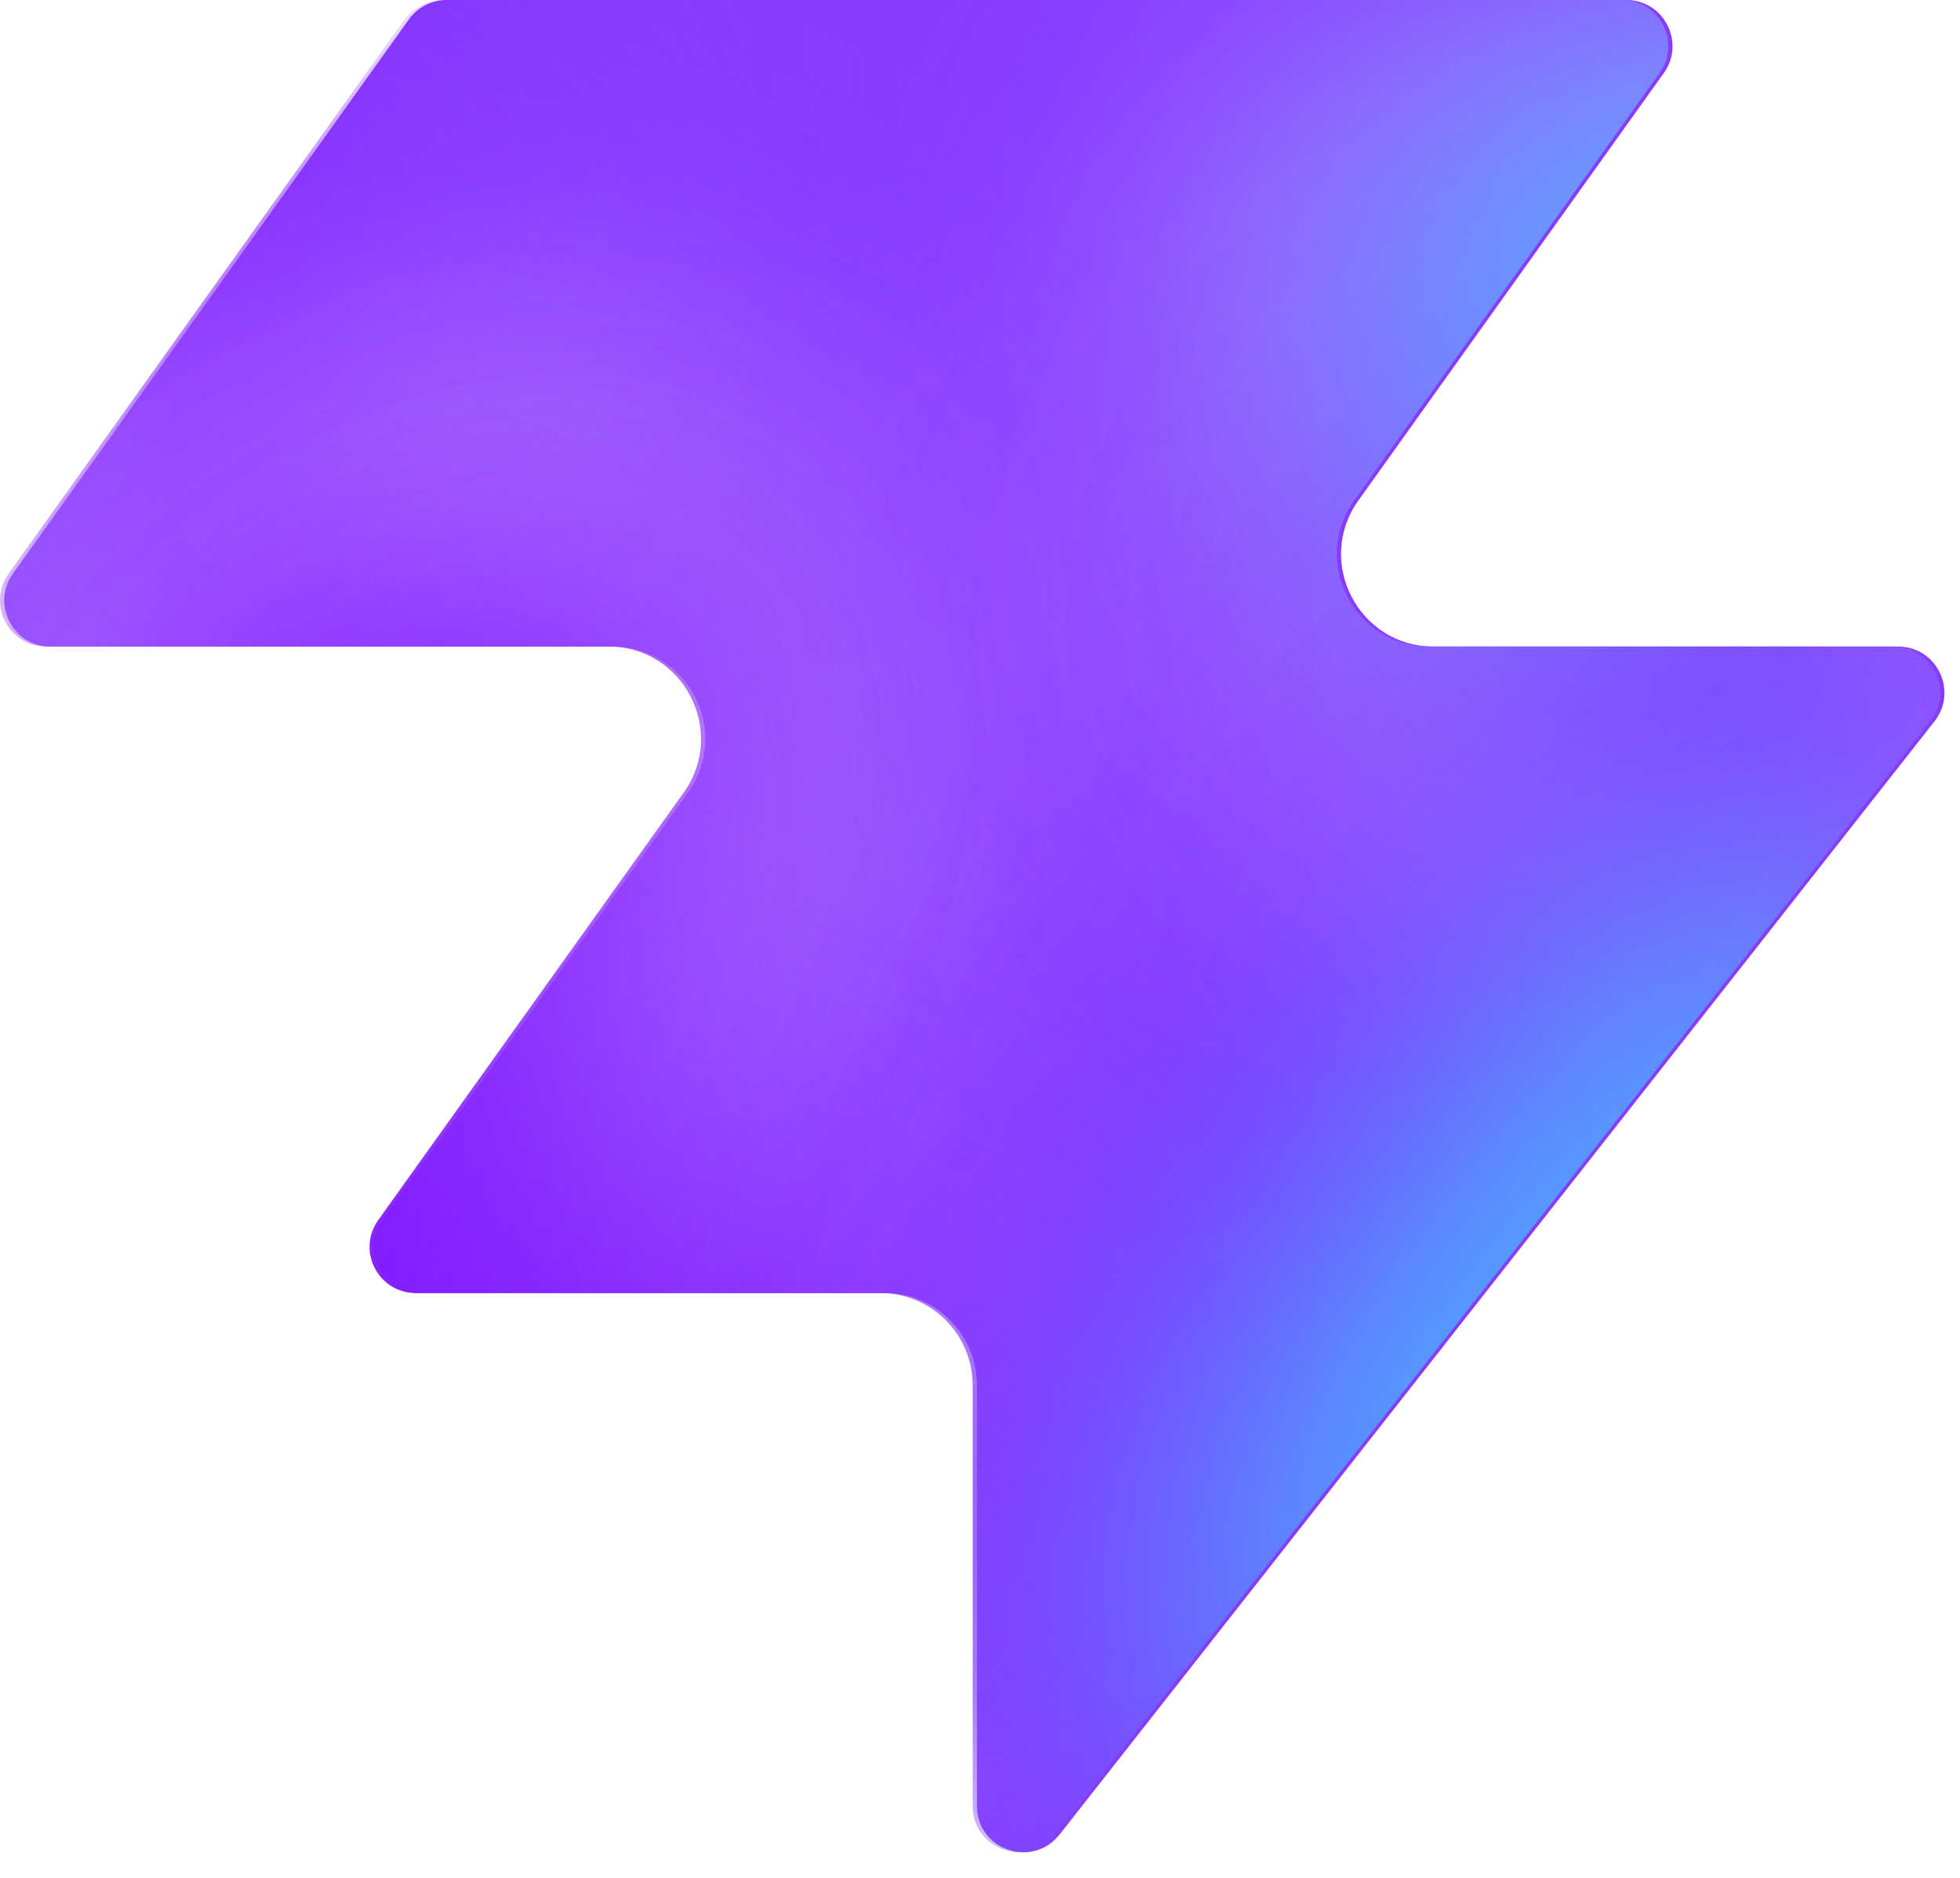
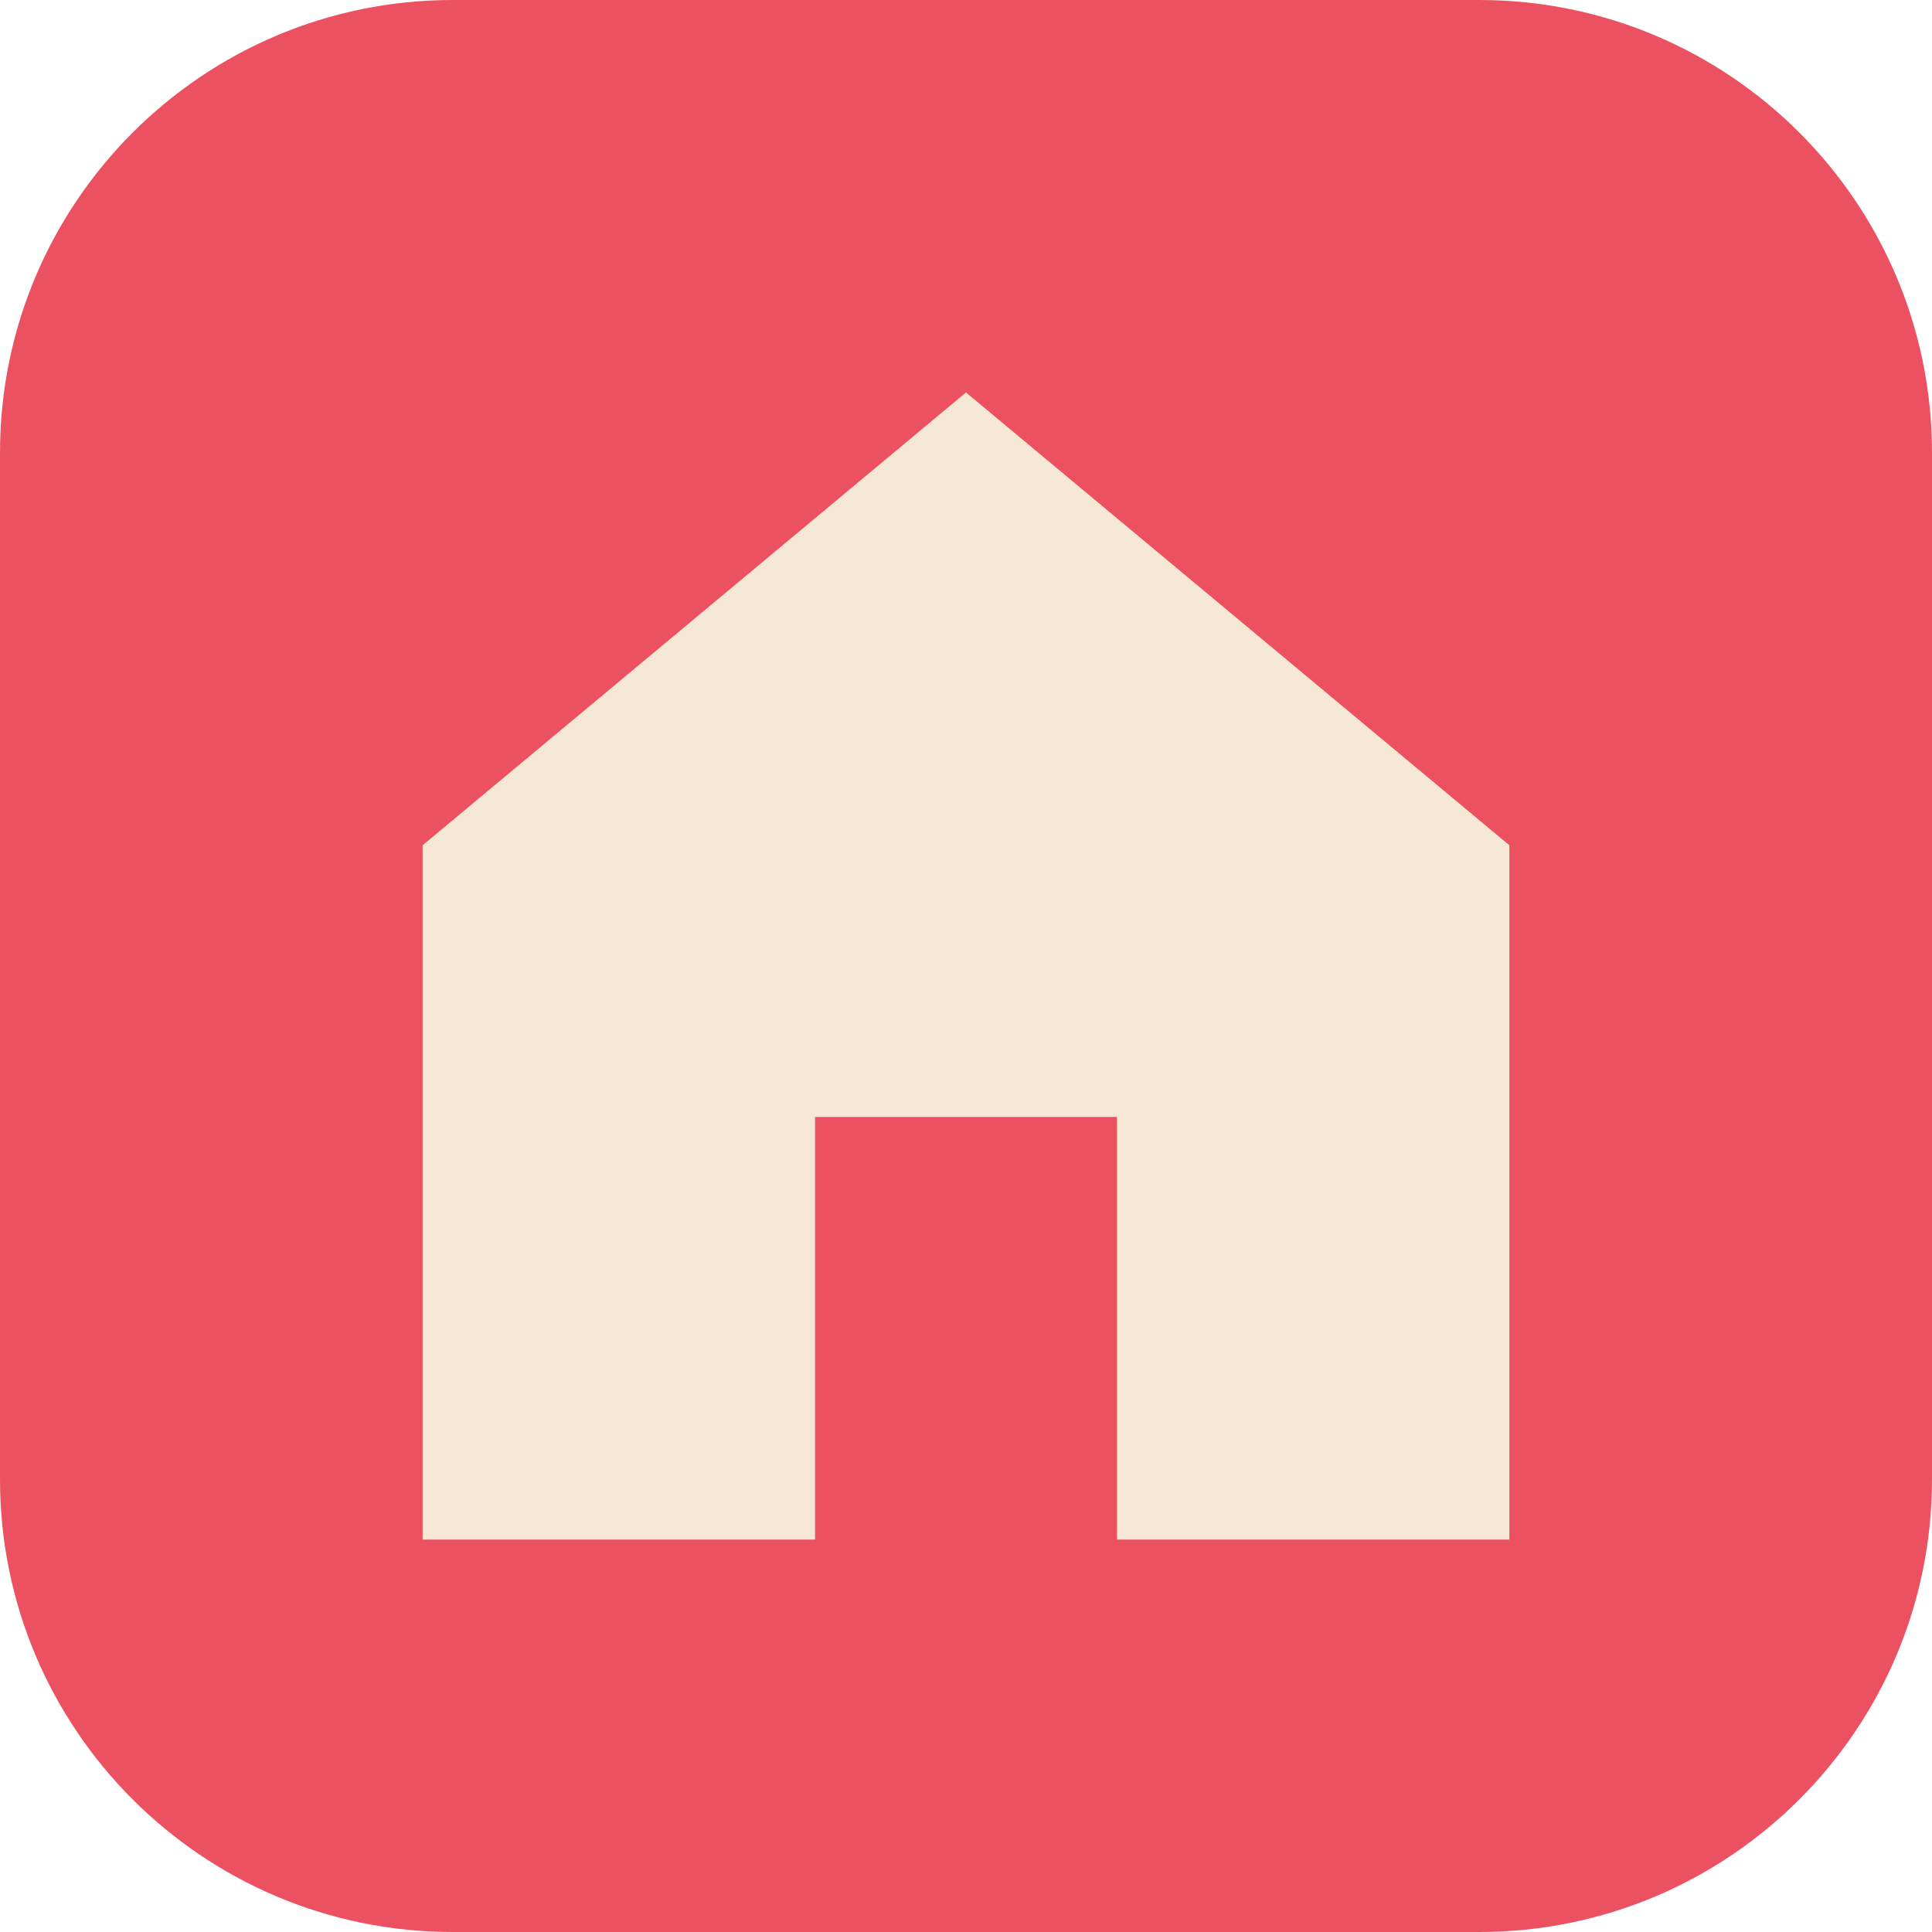
- <svg xmlns="http://www.w3.org/2000/svg" width="48" height="46" fill="none" viewBox="0 0 48 46">
-   <path fill="#863bff" d="M25.946 44.938c-.664.845-2.021.375-2.021-.698V33.937a2.26 2.26 0 0 0-2.262-2.262H10.287c-.92 0-1.456-1.04-.92-1.788l7.48-10.471c1.07-1.497 0-3.578-1.842-3.578H1.237c-.92 0-1.456-1.04-.92-1.788L10.013.474c.214-.297.556-.474.92-.474h28.894c.92 0 1.456 1.04.92 1.788l-7.48 10.471c-1.07 1.498 0 3.579 1.842 3.579h11.377c.943 0 1.473 1.088.89 1.83L25.947 44.94z" style="fill:#863bff;fill:color(display-p3 .525 .23 1);fill-opacity:1" />
-   <mask id="a" width="48" height="46" x="0" y="0" maskUnits="userSpaceOnUse" style="mask-type:alpha">
-     <path fill="#000" d="M25.842 44.938c-.664.844-2.021.375-2.021-.698V33.937a2.26 2.26 0 0 0-2.262-2.262H10.183c-.92 0-1.456-1.04-.92-1.788l7.48-10.471c1.07-1.498 0-3.579-1.842-3.579H1.133c-.92 0-1.456-1.04-.92-1.787L9.91.473c.214-.297.556-.474.92-.474h28.894c.92 0 1.456 1.04.92 1.788l-7.48 10.471c-1.07 1.498 0 3.578 1.842 3.578h11.377c.943 0 1.473 1.088.89 1.832L25.843 44.94z" style="fill:#000;fill-opacity:1" />
-   </mask>
-   <g mask="url(#a)">
-     <g filter="url(#b)">
-       <ellipse cx="5.508" cy="14.704" fill="#ede6ff" rx="5.508" ry="14.704" style="fill:#ede6ff;fill:color(display-p3 .927 .903 1);fill-opacity:1" transform="matrix(.00324 1 1 -.00324 -4.47 31.516)" />
-     </g>
-     <g filter="url(#c)">
-       <ellipse cx="10.399" cy="29.851" fill="#ede6ff" rx="10.399" ry="29.851" style="fill:#ede6ff;fill:color(display-p3 .927 .903 1);fill-opacity:1" transform="matrix(.00324 1 1 -.00324 -39.328 7.883)" />
-     </g>
-     <g filter="url(#d)">
-       <ellipse cx="5.508" cy="30.487" fill="#7e14ff" rx="5.508" ry="30.487" style="fill:#7e14ff;fill:color(display-p3 .492 .077 1);fill-opacity:1" transform="rotate(89.814 -25.913 -14.639)scale(1 -1)" />
-     </g>
-     <g filter="url(#e)">
-       <ellipse cx="5.508" cy="30.599" fill="#7e14ff" rx="5.508" ry="30.599" style="fill:#7e14ff;fill:color(display-p3 .492 .077 1);fill-opacity:1" transform="rotate(89.814 -32.644 -3.334)scale(1 -1)" />
-     </g>
-     <g filter="url(#f)">
-       <ellipse cx="5.508" cy="30.599" fill="#7e14ff" rx="5.508" ry="30.599" style="fill:#7e14ff;fill:color(display-p3 .492 .077 1);fill-opacity:1" transform="matrix(.00324 1 1 -.00324 -34.34 30.47)" />
-     </g>
-     <g filter="url(#g)">
-       <ellipse cx="14.072" cy="22.078" fill="#ede6ff" rx="14.072" ry="22.078" style="fill:#ede6ff;fill:color(display-p3 .927 .903 1);fill-opacity:1" transform="rotate(93.35 24.506 48.493)scale(-1 1)" />
-     </g>
-     <g filter="url(#h)">
-       <ellipse cx="3.47" cy="21.501" fill="#7e14ff" rx="3.47" ry="21.501" style="fill:#7e14ff;fill:color(display-p3 .492 .077 1);fill-opacity:1" transform="rotate(89.009 28.708 47.59)scale(-1 1)" />
-     </g>
-     <g filter="url(#i)">
-       <ellipse cx="3.47" cy="21.501" fill="#7e14ff" rx="3.47" ry="21.501" style="fill:#7e14ff;fill:color(display-p3 .492 .077 1);fill-opacity:1" transform="rotate(89.009 28.708 47.59)scale(-1 1)" />
-     </g>
-     <g filter="url(#j)">
-       <ellipse cx=".387" cy="8.972" fill="#7e14ff" rx="4.407" ry="29.108" style="fill:#7e14ff;fill:color(display-p3 .492 .077 1);fill-opacity:1" transform="rotate(39.51 .387 8.972)" />
-     </g>
-     <g filter="url(#k)">
-       <ellipse cx="47.523" cy="-6.092" fill="#7e14ff" rx="4.407" ry="29.108" style="fill:#7e14ff;fill:color(display-p3 .492 .077 1);fill-opacity:1" transform="rotate(37.892 47.523 -6.092)" />
-     </g>
-     <g filter="url(#l)">
-       <ellipse cx="41.412" cy="6.333" fill="#47bfff" rx="5.971" ry="9.665" style="fill:#47bfff;fill:color(display-p3 .28 .748 1);fill-opacity:1" transform="rotate(37.892 41.412 6.333)" />
-     </g>
-     <g filter="url(#m)">
-       <ellipse cx="-1.879" cy="38.332" fill="#7e14ff" rx="4.407" ry="29.108" style="fill:#7e14ff;fill:color(display-p3 .492 .077 1);fill-opacity:1" transform="rotate(37.892 -1.88 38.332)" />
-     </g>
-     <g filter="url(#n)">
-       <ellipse cx="-1.879" cy="38.332" fill="#7e14ff" rx="4.407" ry="29.108" style="fill:#7e14ff;fill:color(display-p3 .492 .077 1);fill-opacity:1" transform="rotate(37.892 -1.88 38.332)" />
-     </g>
-     <g filter="url(#o)">
-       <ellipse cx="35.651" cy="29.907" fill="#7e14ff" rx="4.407" ry="29.108" style="fill:#7e14ff;fill:color(display-p3 .492 .077 1);fill-opacity:1" transform="rotate(37.892 35.651 29.907)" />
-     </g>
-     <g filter="url(#p)">
-       <ellipse cx="38.418" cy="32.4" fill="#47bfff" rx="5.971" ry="15.297" style="fill:#47bfff;fill:color(display-p3 .28 .748 1);fill-opacity:1" transform="rotate(37.892 38.418 32.4)" />
-     </g>
-   </g>
-   <defs>
-     <filter id="b" width="60.045" height="41.654" x="-19.77" y="16.149" color-interpolation-filters="sRGB" filterUnits="userSpaceOnUse">
-       <feFlood flood-opacity="0" result="BackgroundImageFix" />
-       <feBlend in="SourceGraphic" in2="BackgroundImageFix" result="shape" />
-       <feGaussianBlur result="effect1_foregroundBlur_2002_17158" stdDeviation="7.659" />
-     </filter>
-     <filter id="c" width="90.34" height="51.437" x="-54.613" y="-7.533" color-interpolation-filters="sRGB" filterUnits="userSpaceOnUse">
-       <feFlood flood-opacity="0" result="BackgroundImageFix" />
-       <feBlend in="SourceGraphic" in2="BackgroundImageFix" result="shape" />
-       <feGaussianBlur result="effect1_foregroundBlur_2002_17158" stdDeviation="7.659" />
-     </filter>
-     <filter id="d" width="79.355" height="29.4" x="-49.64" y="2.03" color-interpolation-filters="sRGB" filterUnits="userSpaceOnUse">
-       <feFlood flood-opacity="0" result="BackgroundImageFix" />
-       <feBlend in="SourceGraphic" in2="BackgroundImageFix" result="shape" />
-       <feGaussianBlur result="effect1_foregroundBlur_2002_17158" stdDeviation="4.596" />
-     </filter>
-     <filter id="e" width="79.579" height="29.4" x="-45.045" y="20.029" color-interpolation-filters="sRGB" filterUnits="userSpaceOnUse">
-       <feFlood flood-opacity="0" result="BackgroundImageFix" />
-       <feBlend in="SourceGraphic" in2="BackgroundImageFix" result="shape" />
-       <feGaussianBlur result="effect1_foregroundBlur_2002_17158" stdDeviation="4.596" />
-     </filter>
-     <filter id="f" width="79.579" height="29.4" x="-43.513" y="21.178" color-interpolation-filters="sRGB" filterUnits="userSpaceOnUse">
-       <feFlood flood-opacity="0" result="BackgroundImageFix" />
-       <feBlend in="SourceGraphic" in2="BackgroundImageFix" result="shape" />
-       <feGaussianBlur result="effect1_foregroundBlur_2002_17158" stdDeviation="4.596" />
-     </filter>
-     <filter id="g" width="74.749" height="58.852" x="15.756" y="-17.901" color-interpolation-filters="sRGB" filterUnits="userSpaceOnUse">
-       <feFlood flood-opacity="0" result="BackgroundImageFix" />
-       <feBlend in="SourceGraphic" in2="BackgroundImageFix" result="shape" />
-       <feGaussianBlur result="effect1_foregroundBlur_2002_17158" stdDeviation="7.659" />
-     </filter>
-     <filter id="h" width="61.377" height="25.362" x="23.548" y="2.284" color-interpolation-filters="sRGB" filterUnits="userSpaceOnUse">
-       <feFlood flood-opacity="0" result="BackgroundImageFix" />
-       <feBlend in="SourceGraphic" in2="BackgroundImageFix" result="shape" />
-       <feGaussianBlur result="effect1_foregroundBlur_2002_17158" stdDeviation="4.596" />
-     </filter>
-     <filter id="i" width="61.377" height="25.362" x="23.548" y="2.284" color-interpolation-filters="sRGB" filterUnits="userSpaceOnUse">
-       <feFlood flood-opacity="0" result="BackgroundImageFix" />
-       <feBlend in="SourceGraphic" in2="BackgroundImageFix" result="shape" />
-       <feGaussianBlur result="effect1_foregroundBlur_2002_17158" stdDeviation="4.596" />
-     </filter>
-     <filter id="j" width="56.045" height="63.649" x="-27.636" y="-22.853" color-interpolation-filters="sRGB" filterUnits="userSpaceOnUse">
-       <feFlood flood-opacity="0" result="BackgroundImageFix" />
-       <feBlend in="SourceGraphic" in2="BackgroundImageFix" result="shape" />
-       <feGaussianBlur result="effect1_foregroundBlur_2002_17158" stdDeviation="4.596" />
-     </filter>
-     <filter id="k" width="54.814" height="64.646" x="20.116" y="-38.415" color-interpolation-filters="sRGB" filterUnits="userSpaceOnUse">
-       <feFlood flood-opacity="0" result="BackgroundImageFix" />
-       <feBlend in="SourceGraphic" in2="BackgroundImageFix" result="shape" />
-       <feGaussianBlur result="effect1_foregroundBlur_2002_17158" stdDeviation="4.596" />
-     </filter>
-     <filter id="l" width="33.541" height="35.313" x="24.641" y="-11.323" color-interpolation-filters="sRGB" filterUnits="userSpaceOnUse">
-       <feFlood flood-opacity="0" result="BackgroundImageFix" />
-       <feBlend in="SourceGraphic" in2="BackgroundImageFix" result="shape" />
-       <feGaussianBlur result="effect1_foregroundBlur_2002_17158" stdDeviation="4.596" />
-     </filter>
-     <filter id="m" width="54.814" height="64.646" x="-29.286" y="6.009" color-interpolation-filters="sRGB" filterUnits="userSpaceOnUse">
-       <feFlood flood-opacity="0" result="BackgroundImageFix" />
-       <feBlend in="SourceGraphic" in2="BackgroundImageFix" result="shape" />
-       <feGaussianBlur result="effect1_foregroundBlur_2002_17158" stdDeviation="4.596" />
-     </filter>
-     <filter id="n" width="54.814" height="64.646" x="-29.286" y="6.009" color-interpolation-filters="sRGB" filterUnits="userSpaceOnUse">
-       <feFlood flood-opacity="0" result="BackgroundImageFix" />
-       <feBlend in="SourceGraphic" in2="BackgroundImageFix" result="shape" />
-       <feGaussianBlur result="effect1_foregroundBlur_2002_17158" stdDeviation="4.596" />
-     </filter>
-     <filter id="o" width="54.814" height="64.646" x="8.244" y="-2.416" color-interpolation-filters="sRGB" filterUnits="userSpaceOnUse">
-       <feFlood flood-opacity="0" result="BackgroundImageFix" />
-       <feBlend in="SourceGraphic" in2="BackgroundImageFix" result="shape" />
-       <feGaussianBlur result="effect1_foregroundBlur_2002_17158" stdDeviation="4.596" />
-     </filter>
-     <filter id="p" width="39.409" height="43.623" x="18.713" y="10.588" color-interpolation-filters="sRGB" filterUnits="userSpaceOnUse">
-       <feFlood flood-opacity="0" result="BackgroundImageFix" />
-       <feBlend in="SourceGraphic" in2="BackgroundImageFix" result="shape" />
-       <feGaussianBlur result="effect1_foregroundBlur_2002_17158" stdDeviation="4.596" />
-     </filter>
-   </defs>
+ <svg xmlns="http://www.w3.org/2000/svg" width="64" height="64" viewBox="0 0 64 64">
+   <rect width="64" height="64" rx="15" fill="#eb5160" />
+   <path fill="#f6e8d5" fill-rule="evenodd" d="M32 13 L50 28 V51 H14 V28 Z M27 51 V37 H37 V51 Z" />
</svg>
